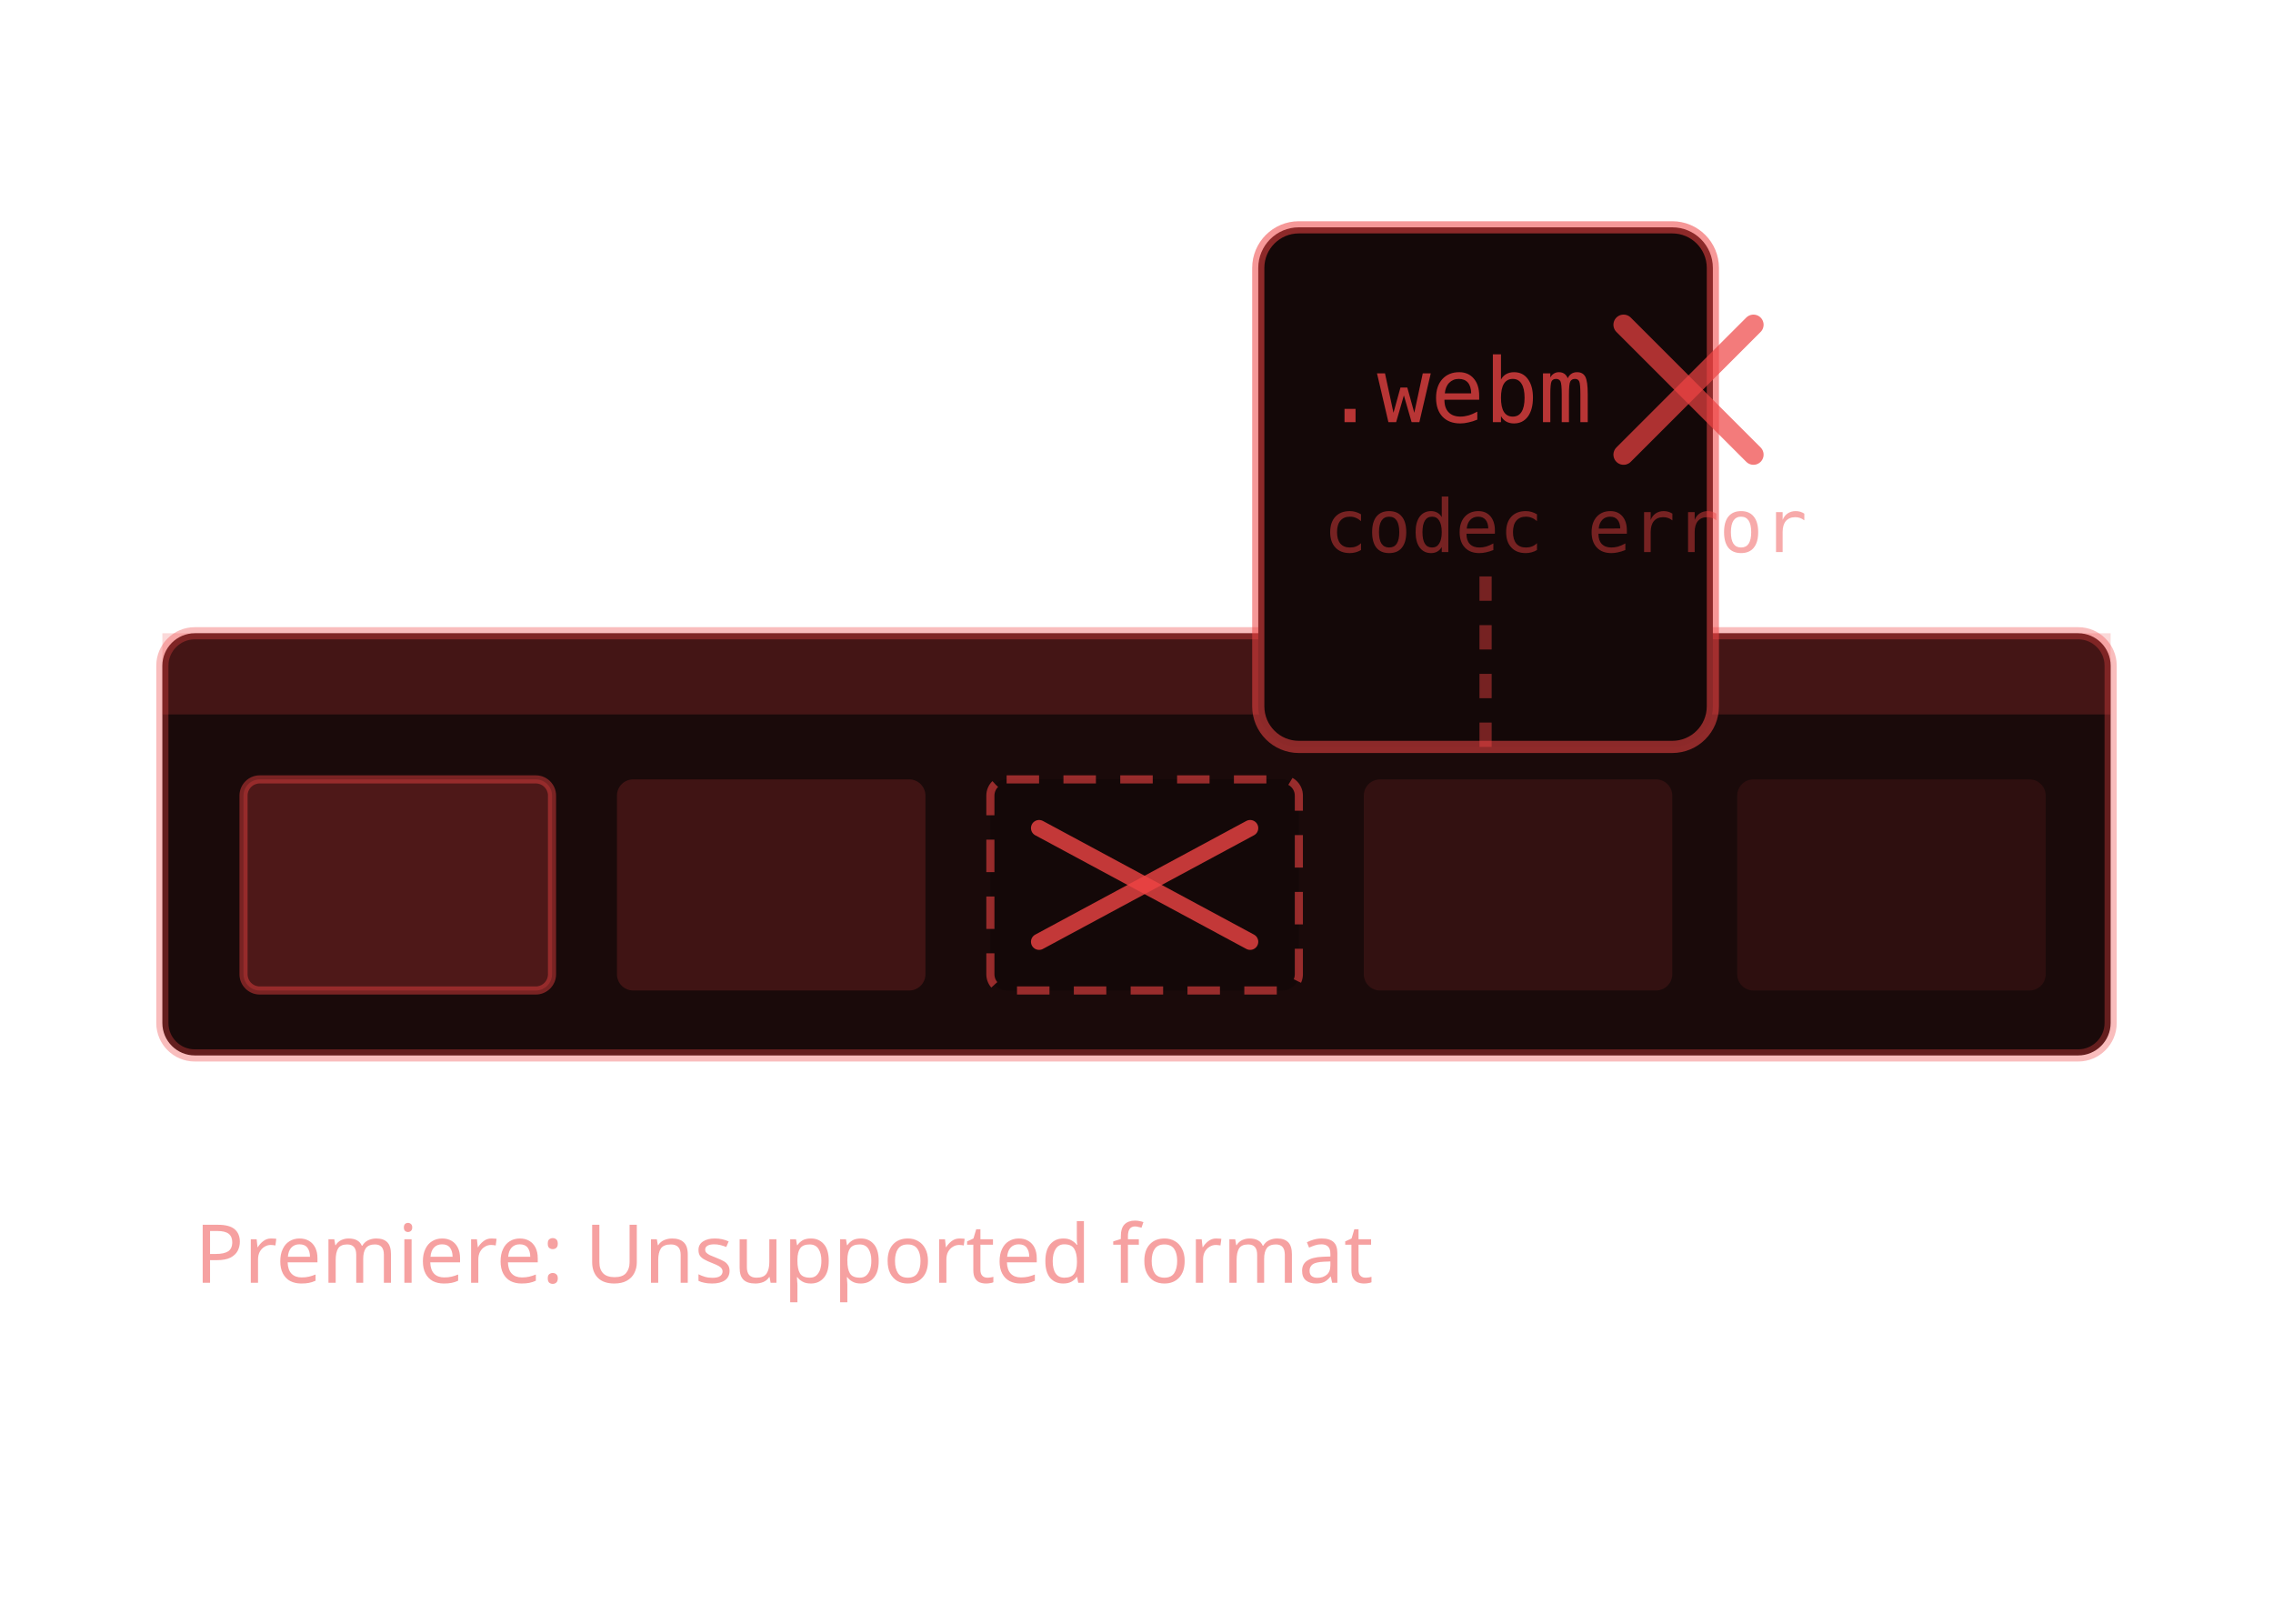
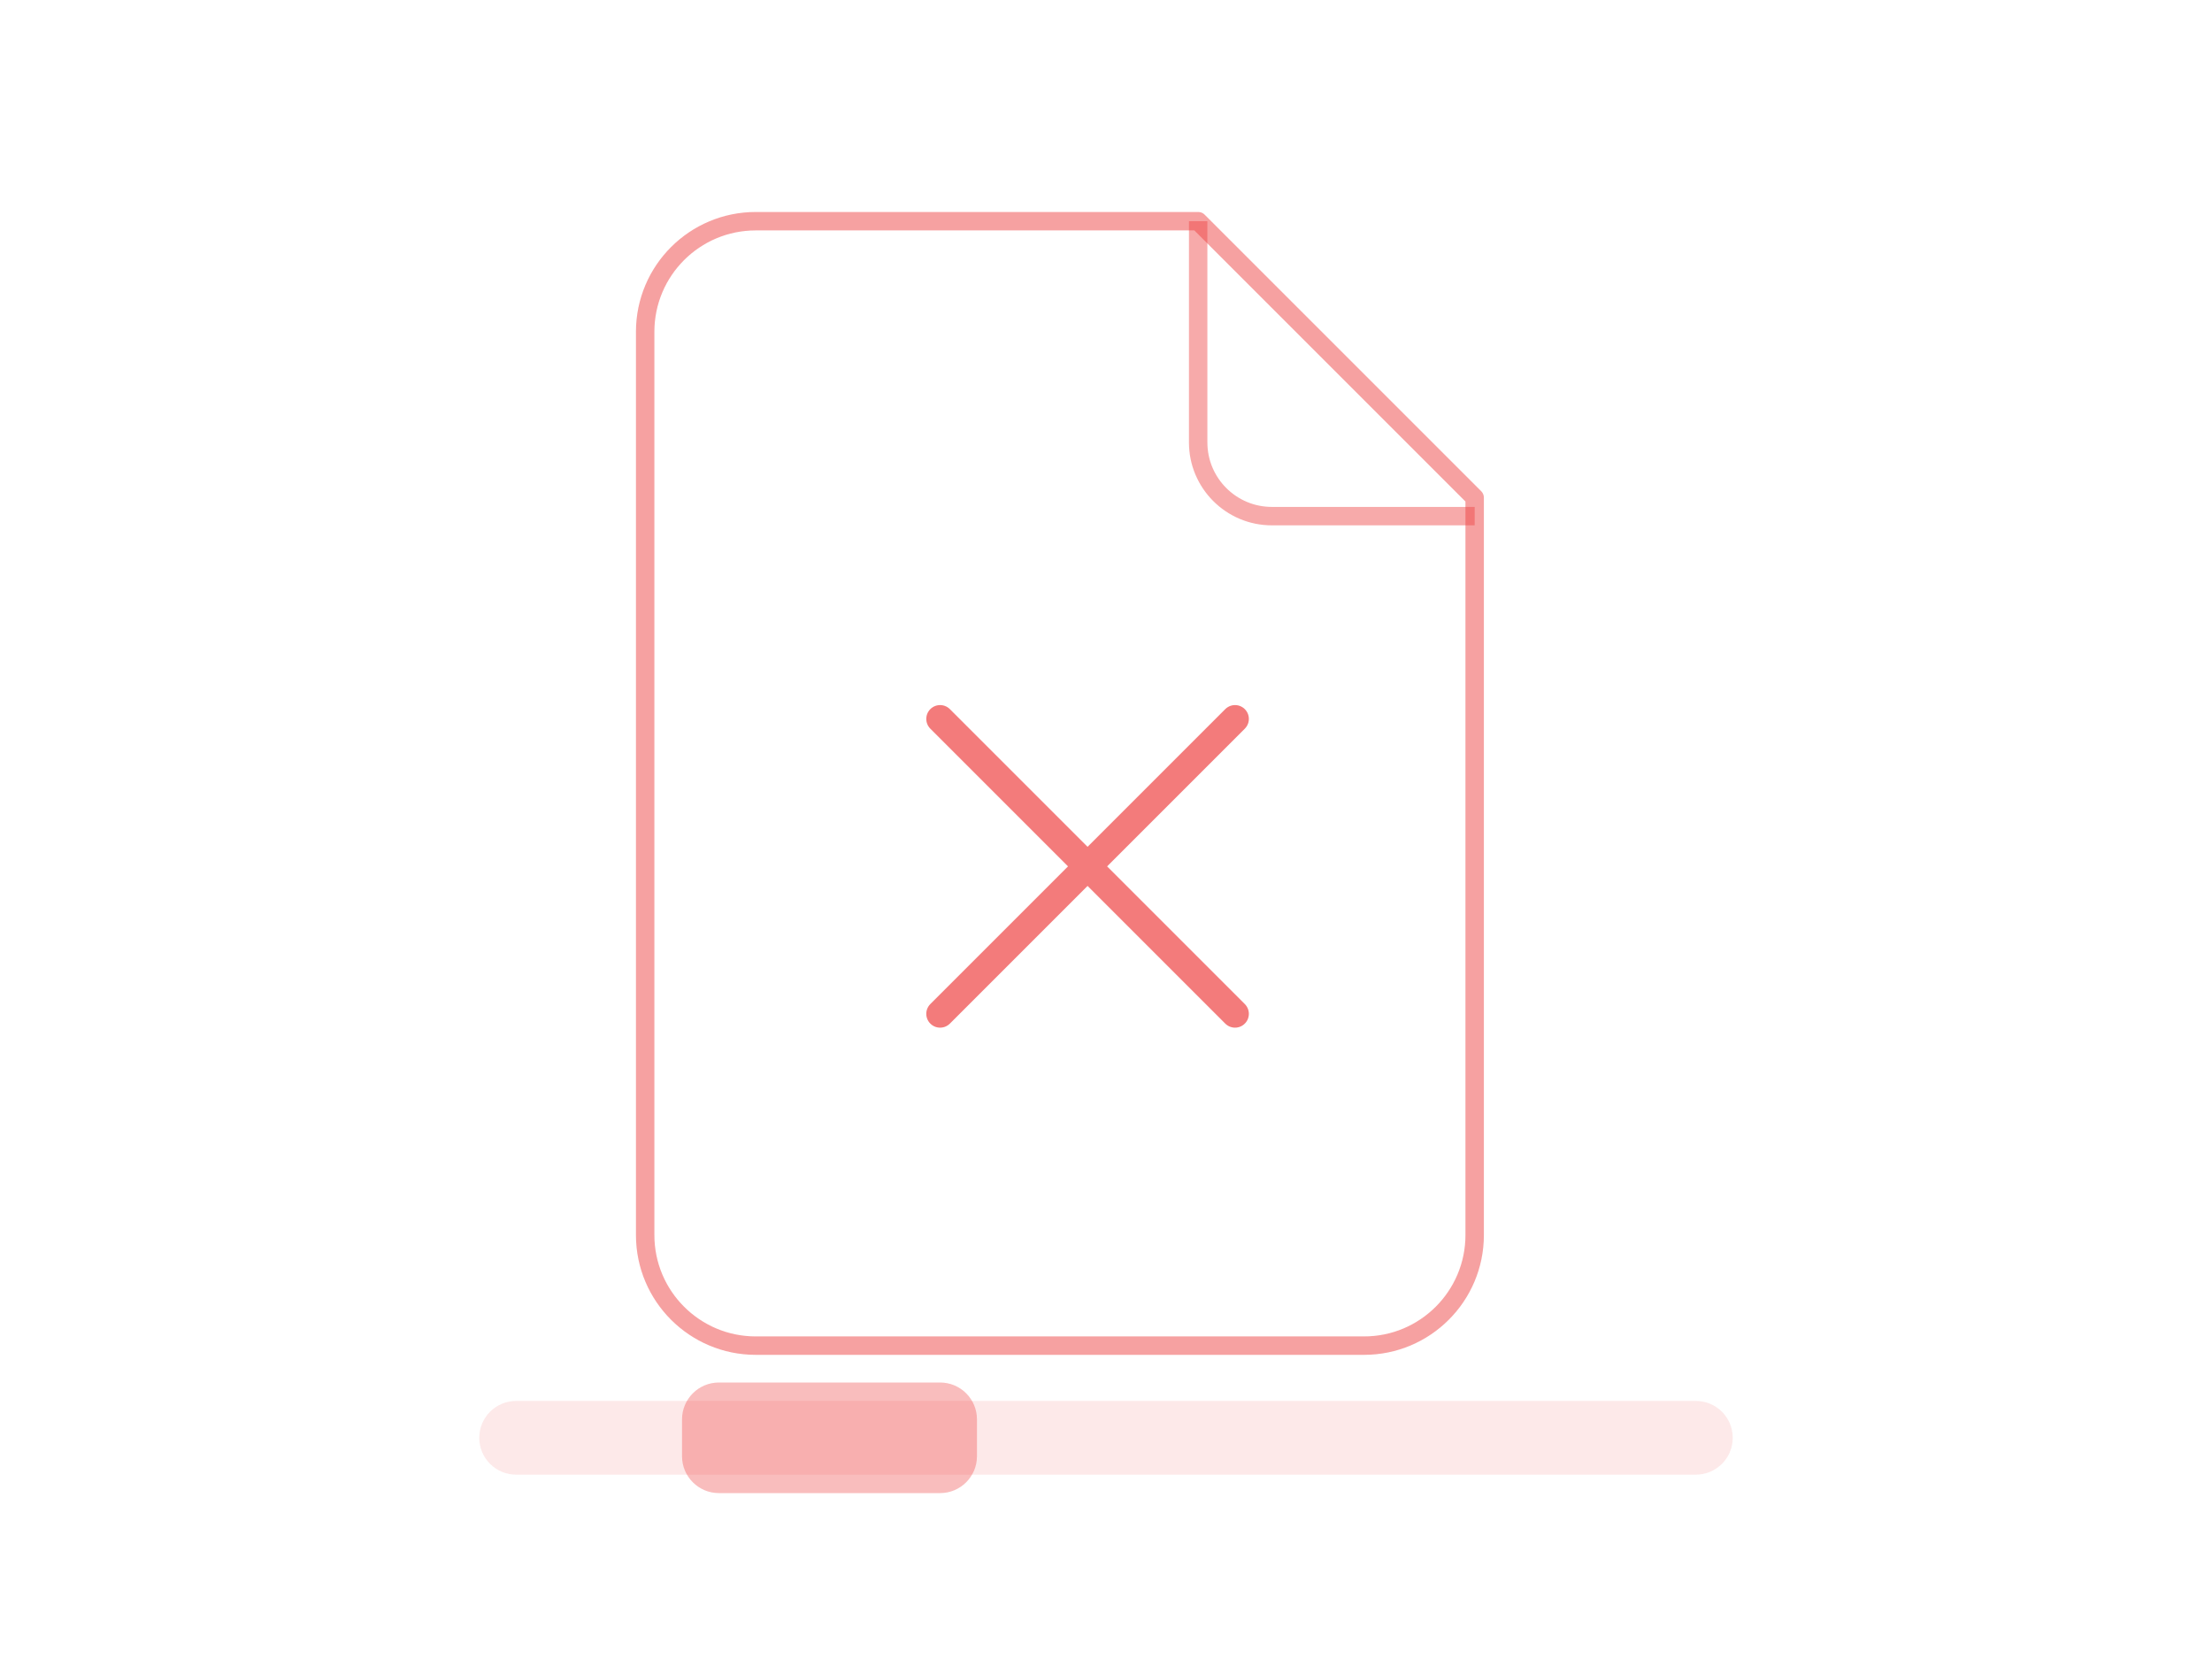
- <svg xmlns="http://www.w3.org/2000/svg" viewBox="0 0 280 200" fill="none">
-   <rect x="20" y="78" width="240" height="52" rx="4" fill="#1a0a0a" stroke="#ef4444" stroke-opacity="0.35" stroke-width="1.5" />
-   <rect x="20" y="78" width="240" height="10" fill="#ef4444" fill-opacity="0.2" />
-   <rect x="30" y="96" width="38" height="26" rx="2" fill="#ef4444" fill-opacity="0.25" stroke="#ef4444" stroke-opacity="0.45" />
-   <rect x="76" y="96" width="38" height="26" rx="2" fill="#ef4444" fill-opacity="0.18" />
-   <rect x="122" y="96" width="38" height="26" rx="2" fill="#140808" stroke="#ef4444" stroke-opacity="0.6" stroke-dasharray="4 3" />
-   <line x1="128" y1="102" x2="154" y2="116" stroke="#ef4444" stroke-opacity="0.8" stroke-width="2" stroke-linecap="round" />
-   <line x1="154" y1="102" x2="128" y2="116" stroke="#ef4444" stroke-opacity="0.8" stroke-width="2" stroke-linecap="round" />
-   <rect x="168" y="96" width="38" height="26" rx="2" fill="#ef4444" fill-opacity="0.12" />
-   <rect x="214" y="96" width="38" height="26" rx="2" fill="#ef4444" fill-opacity="0.1" />
-   <rect x="155" y="28" width="56" height="64" rx="5" fill="#140808" stroke="#ef4444" stroke-opacity="0.55" stroke-width="1.5" />
-   <text x="163" y="52" font-family="monospace" font-size="11" fill="#ef4444" fill-opacity="0.75">.webm</text>
-   <text x="163" y="68" font-family="monospace" font-size="9" fill="#ef4444" fill-opacity="0.45">codec error</text>
-   <line x1="183" y1="92" x2="183" y2="68" stroke="#ef4444" stroke-opacity="0.45" stroke-width="1.5" stroke-dasharray="3 3" />
-   <line x1="200" y1="40" x2="216" y2="56" stroke="#ef4444" stroke-opacity="0.7" stroke-width="2.5" stroke-linecap="round" />
-   <line x1="216" y1="40" x2="200" y2="56" stroke="#ef4444" stroke-opacity="0.7" stroke-width="2.5" stroke-linecap="round" />
-   <text x="24" y="158" font-family="sans-serif" font-size="10" fill="#ef4444" fill-opacity="0.5">Premiere: Unsupported format</text>
+ <svg xmlns="http://www.w3.org/2000/svg" viewBox="0 0 240 180" fill="none" aria-hidden="true">
+   <path d="M82 24h48l30 30v80a12 12 0 0 1-12 12H82a12 12 0 0 1-12-12V36a12 12 0 0 1 12-12z" stroke="#ef4444" stroke-width="2" stroke-linejoin="round" stroke-opacity="0.5" />
+   <path d="M130 24v24a8 8 0 0 0 8 8h22" stroke="#ef4444" stroke-width="2" stroke-linejoin="round" stroke-opacity="0.45" />
+   <path d="M102 78l32 32M134 78l-32 32" stroke="#ef4444" stroke-width="3" stroke-linecap="round" stroke-opacity="0.7" />
+   <rect x="52" y="152" width="136" height="8" rx="4" fill="#ef4444" fill-opacity="0.12" />
+   <rect x="74" y="150" width="32" height="12" rx="4" fill="#ef4444" fill-opacity="0.35" />
</svg>
